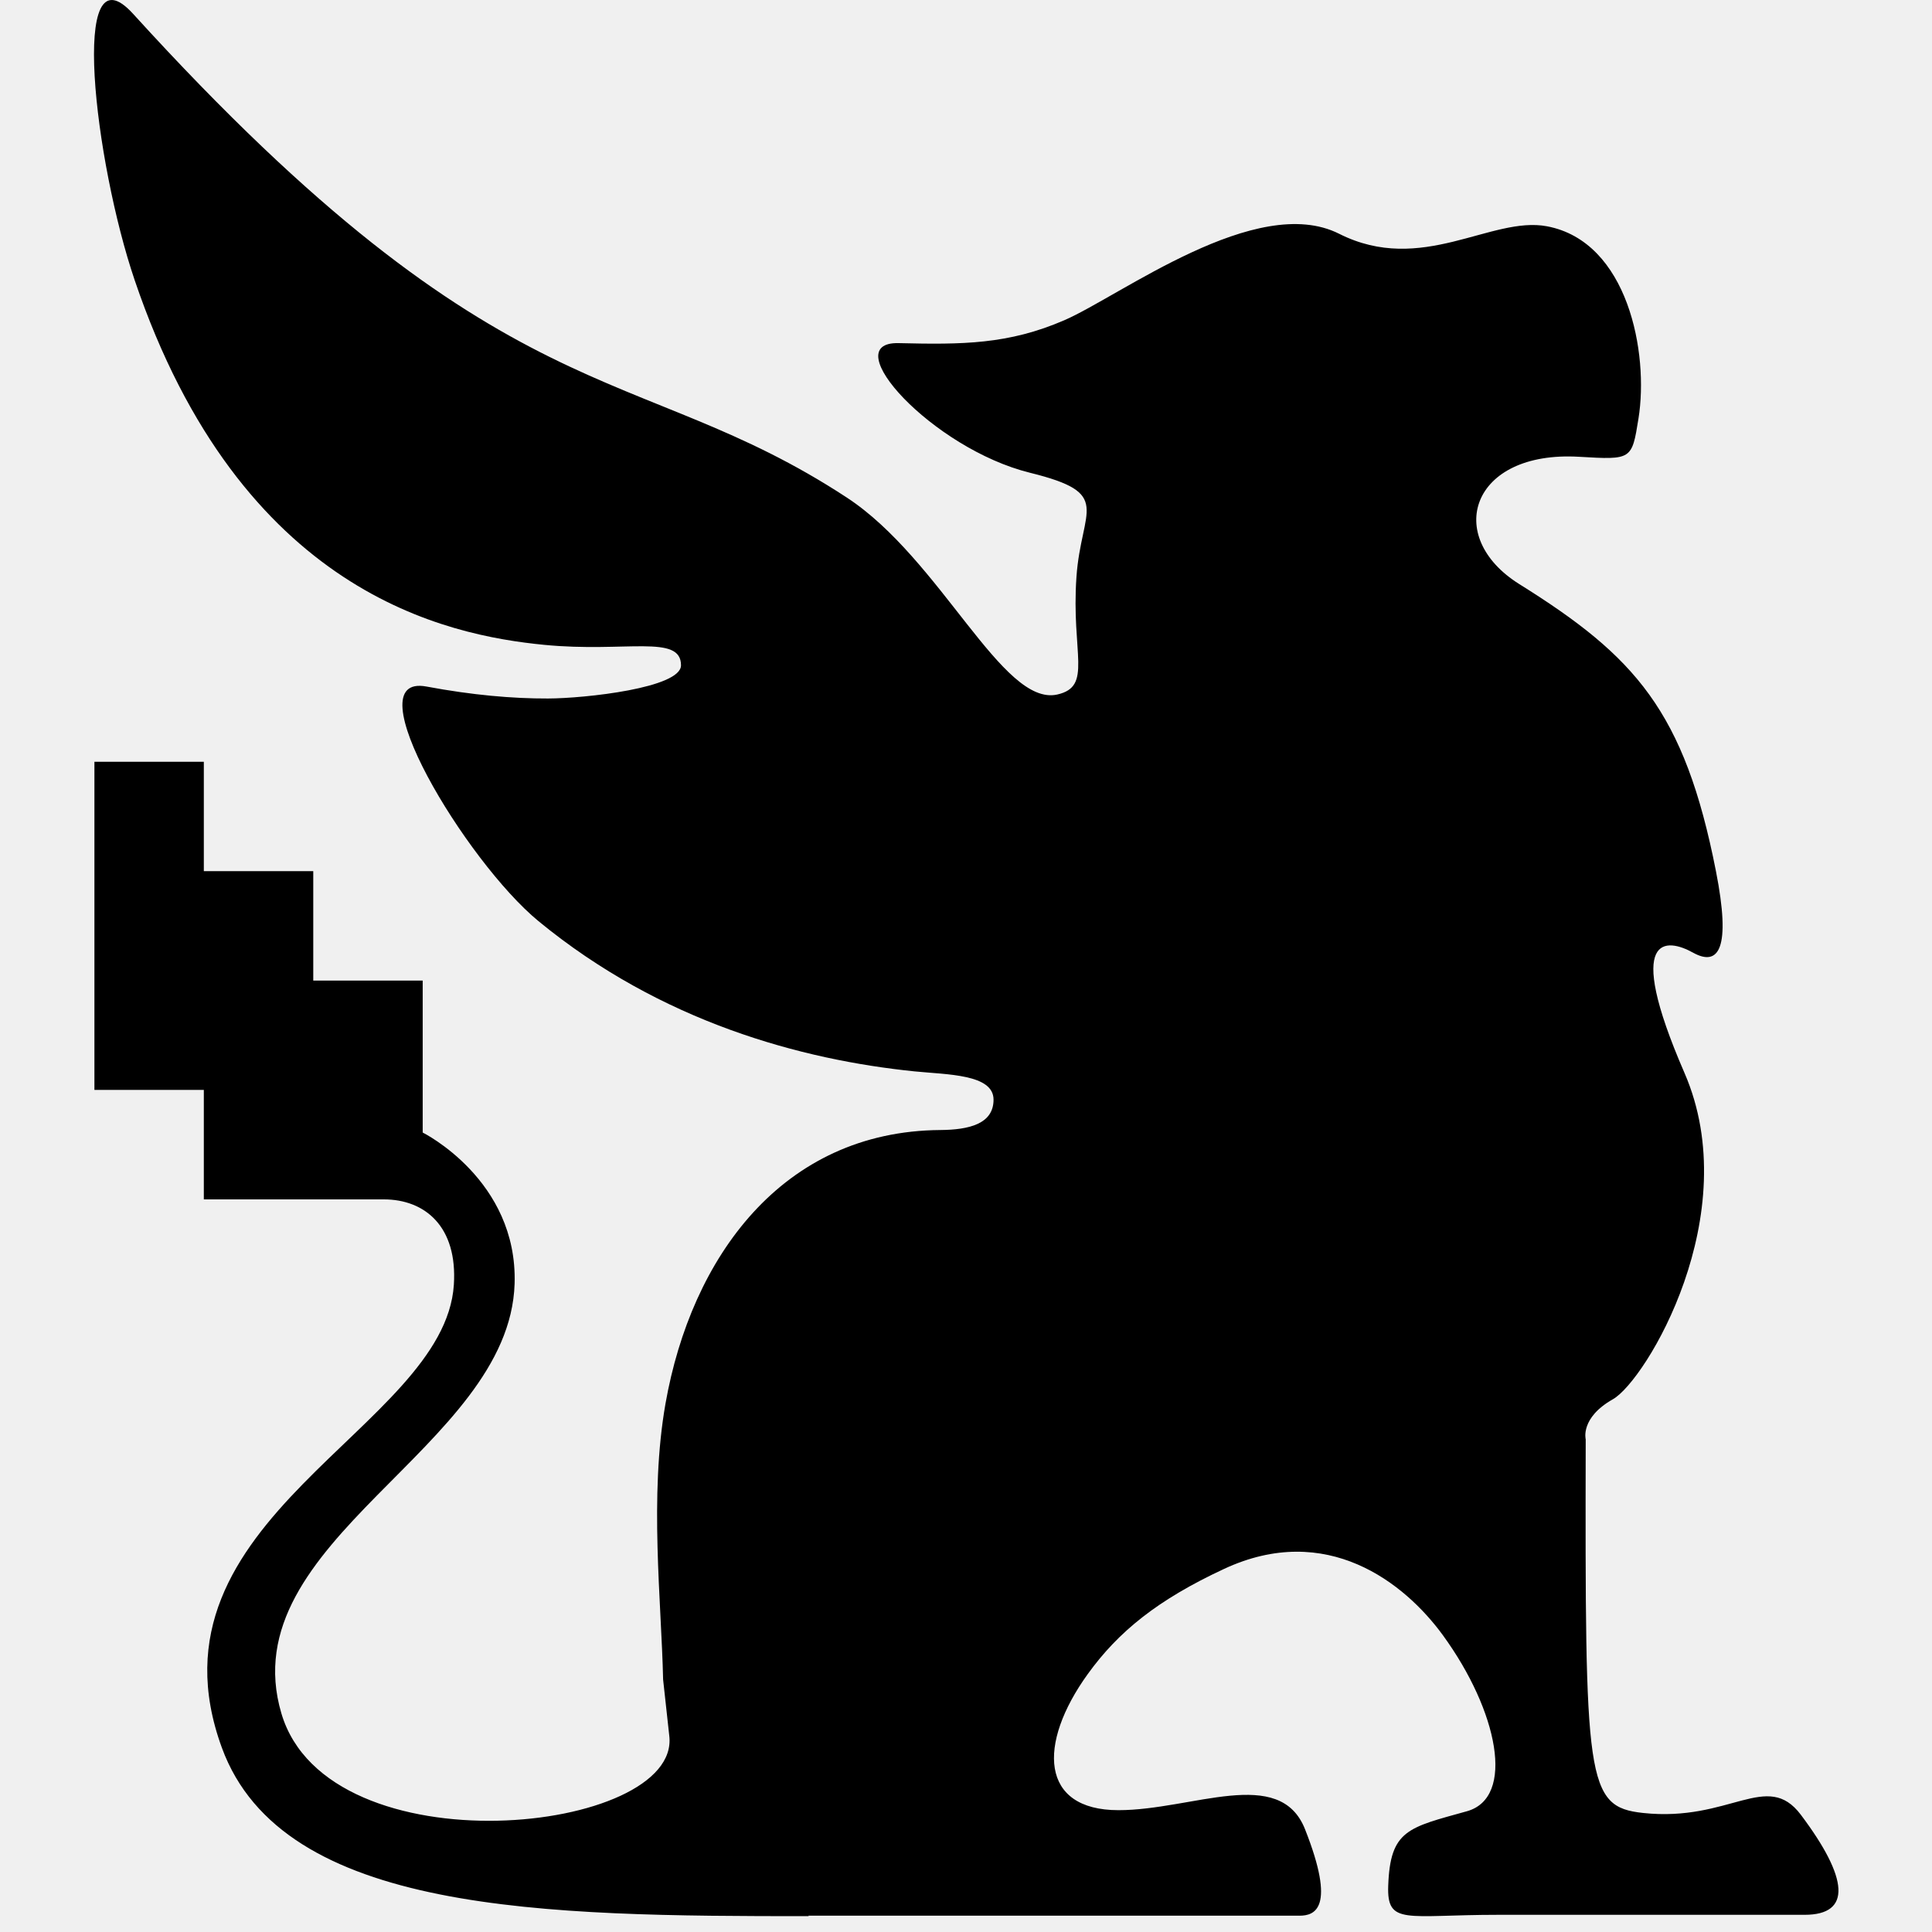
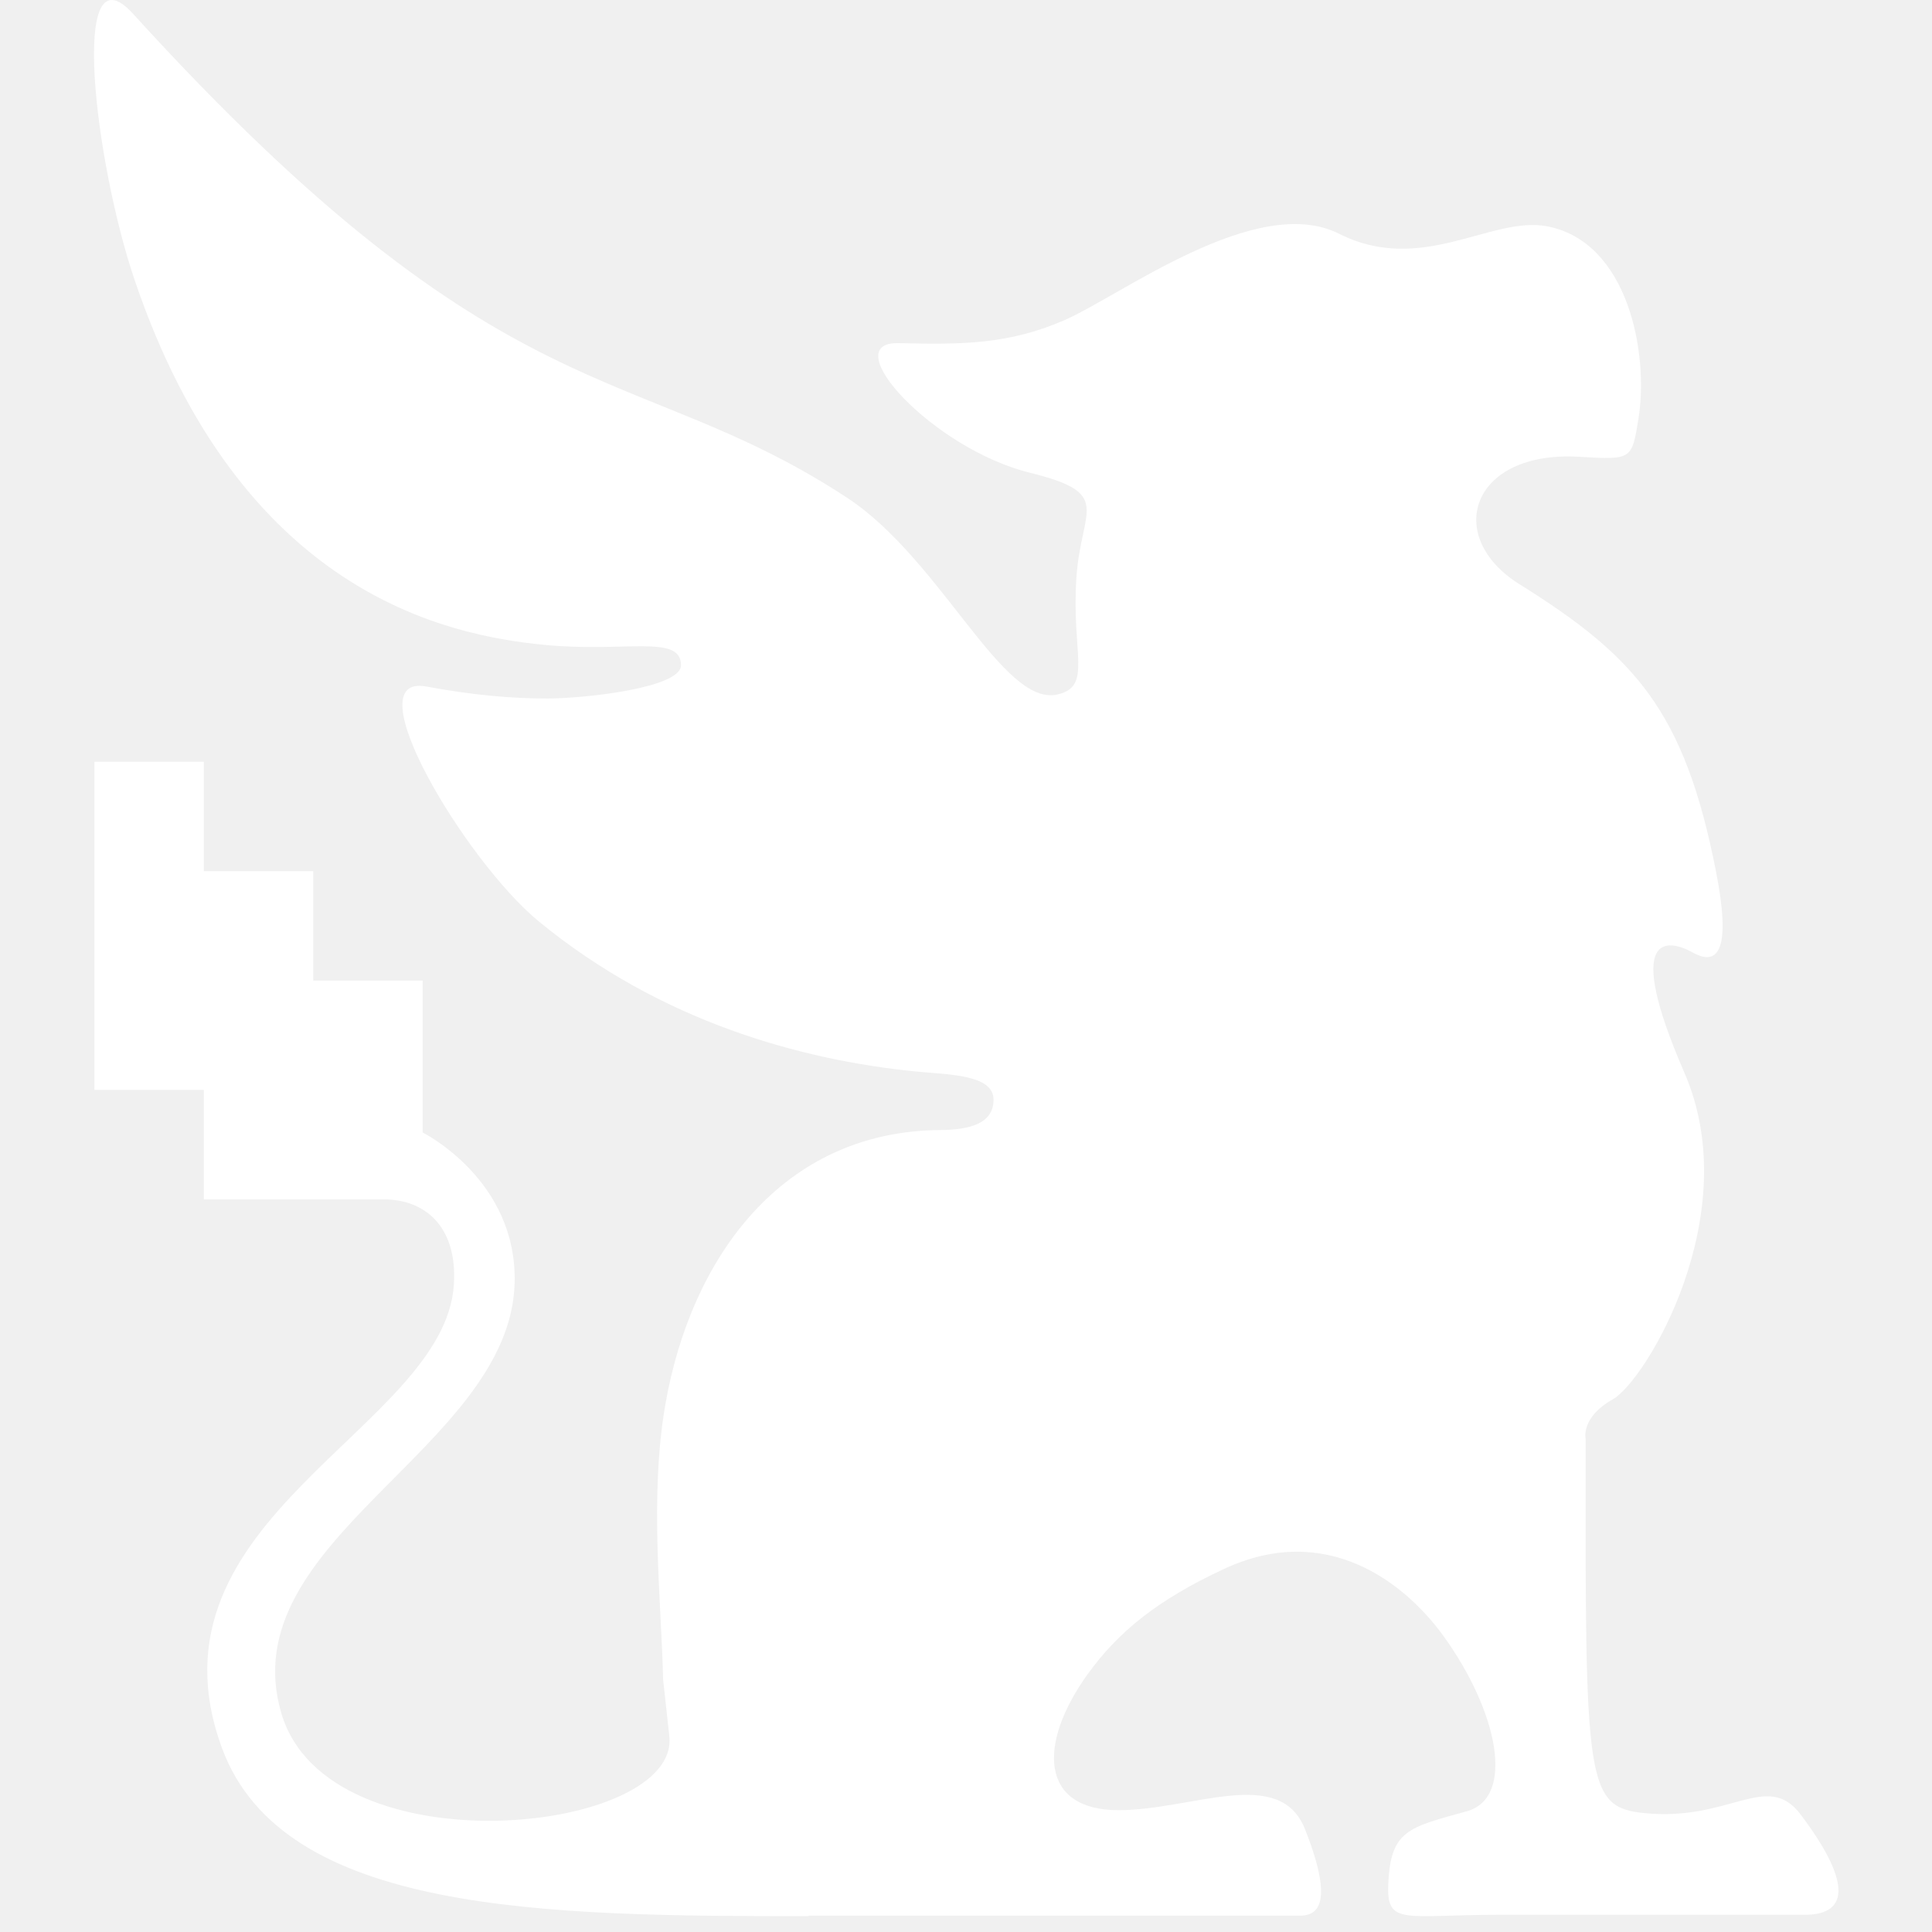
- <svg xmlns="http://www.w3.org/2000/svg" fill="#000" width="75" height="75" viewBox="0 0 65 70">
+ <svg xmlns="http://www.w3.org/2000/svg" fill="#fff" width="75" height="75" viewBox="0 0 65 70">
  <path fill-rule="evenodd" d="M62.749 65.754c1.728 2.297 1.853 3.623.136 3.623H51.783c-3.344 0-4.038.396-3.985-1.056.072-2.024.725-2.103 2.851-2.696 1.763-.493 1.13-3.63-.869-6.376-1.392-1.91-4.216-4.134-7.929-2.405-2.41 1.122-3.828 2.27-4.943 3.815-1.823 2.53-1.724 4.927 1.115 4.927 2.683 0 5.843-1.626 6.76.69 1.134 2.867.355 3.133-.2 3.133H26.79l.012.017c-9.532 0-19.054-.075-21.262-6.099-3.056-8.334 8.063-11.546 8.404-16.775.138-2.116-1.051-3.096-2.536-3.096H4.885V39.49H.921V27.6h3.964v3.964H8.85v3.964h3.965v5.506s3.447 1.71 3.33 5.478c-.186 5.982-10.304 9.296-8.45 15.567 1.695 5.738 14.502 4.364 14.053.804l-.222-2.028c-.063-2.84-.506-6.64.087-10.005.934-5.289 4.224-9.865 9.956-9.907 1.045-.008 1.929-.222 1.929-1.1 0-.927-1.68-.906-2.863-1.025-4.09-.417-9.18-1.787-13.627-5.445-2.634-2.167-6.736-8.999-4.054-8.498 1.656.31 3.116.437 4.4.433 1.346-.004 4.82-.382 4.82-1.203 0-1.138-2.01-.453-4.955-.741-3.521-.344-10.988-1.853-14.84-13.215C.932 5.89-.02-2.075 2.324.503c13.516 14.864 18.109 12.444 25.86 17.526 3.412 2.237 5.633 7.58 7.622 7.135 1.296-.292.502-1.483.696-4.262.173-2.484 1.354-3.022-1.683-3.773-3.538-.873-7.07-4.752-4.76-4.697 2.307.056 3.977.048 6-.828 2.024-.875 6.97-4.641 9.962-3.133 2.992 1.509 5.507-.656 7.531-.272 2.938.557 3.694 4.6 3.313 6.965-.24 1.5-.24 1.498-2.153 1.386-3.921-.23-4.92 2.893-2.162 4.615 4.197 2.621 5.98 4.588 7.121 10.395.555 2.817.105 3.474-.83 2.956-.933-.519-2.539-.778-.31 4.356 2.23 5.133-1.4 11.15-2.592 11.825-1.194.674-.986 1.452-.986 1.452-.023 12.387 0 13.315 2.078 13.538 3.15.34 4.49-1.565 5.718.067z" />
</svg>
